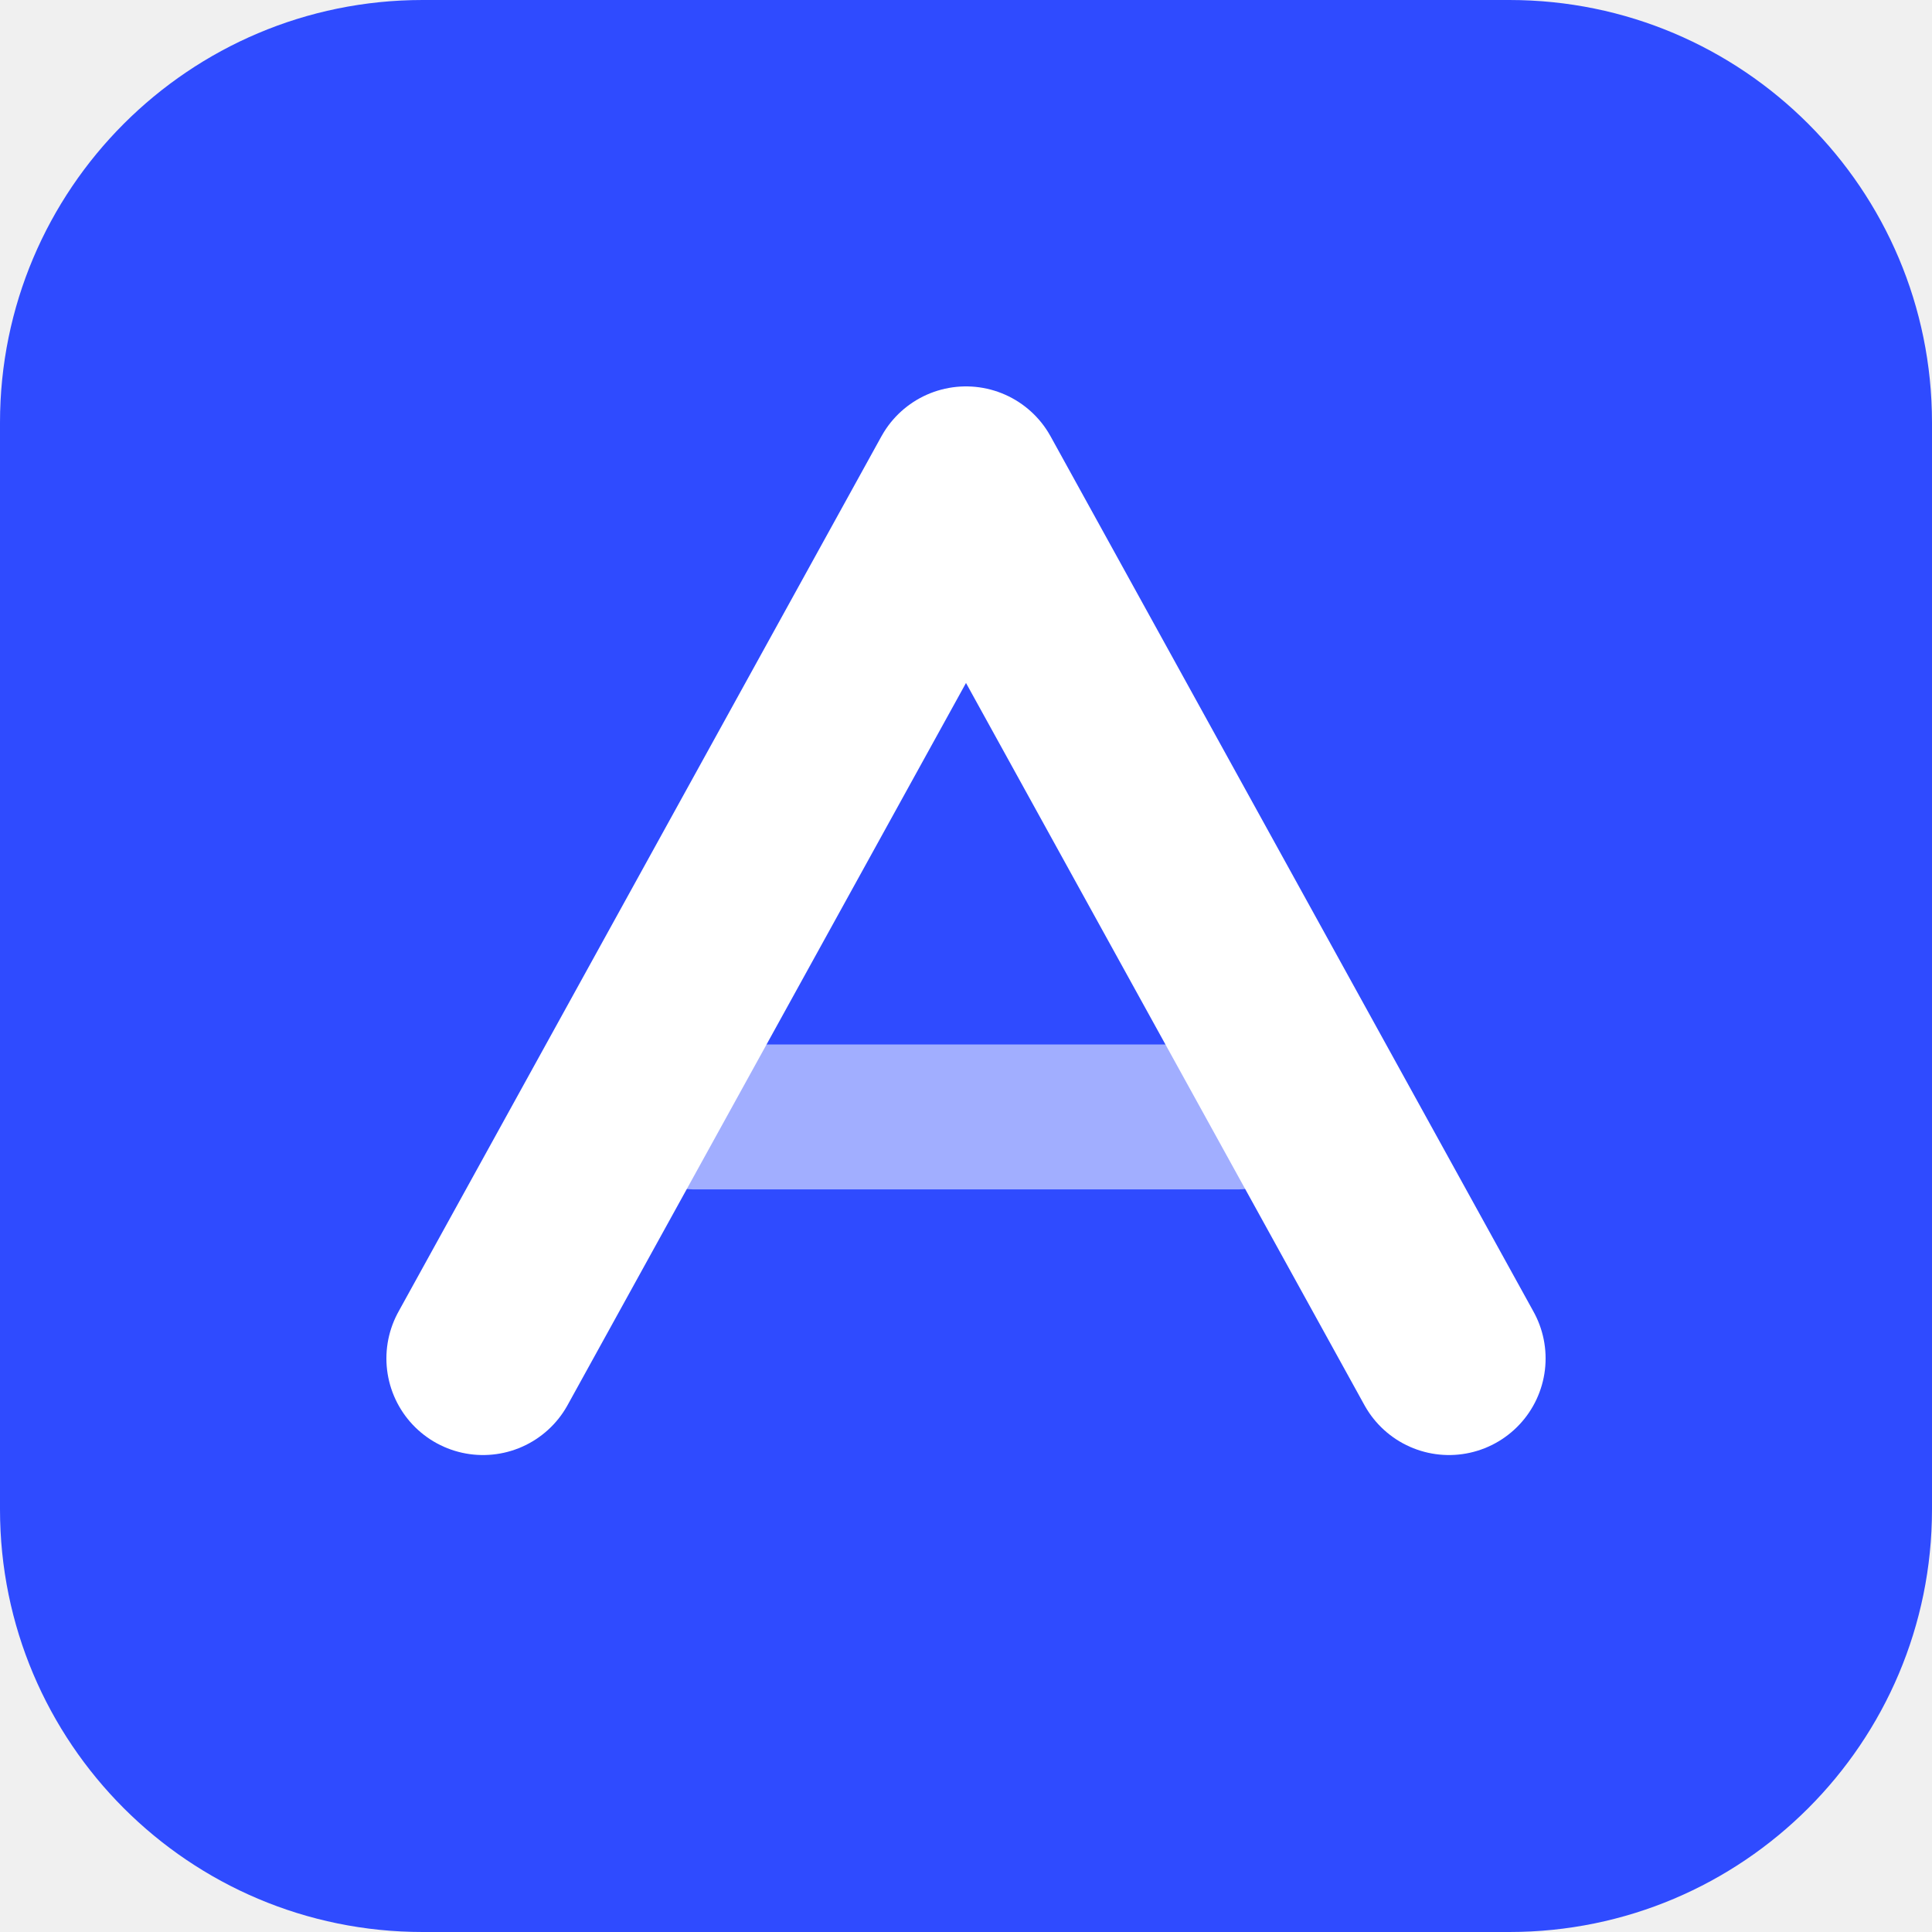
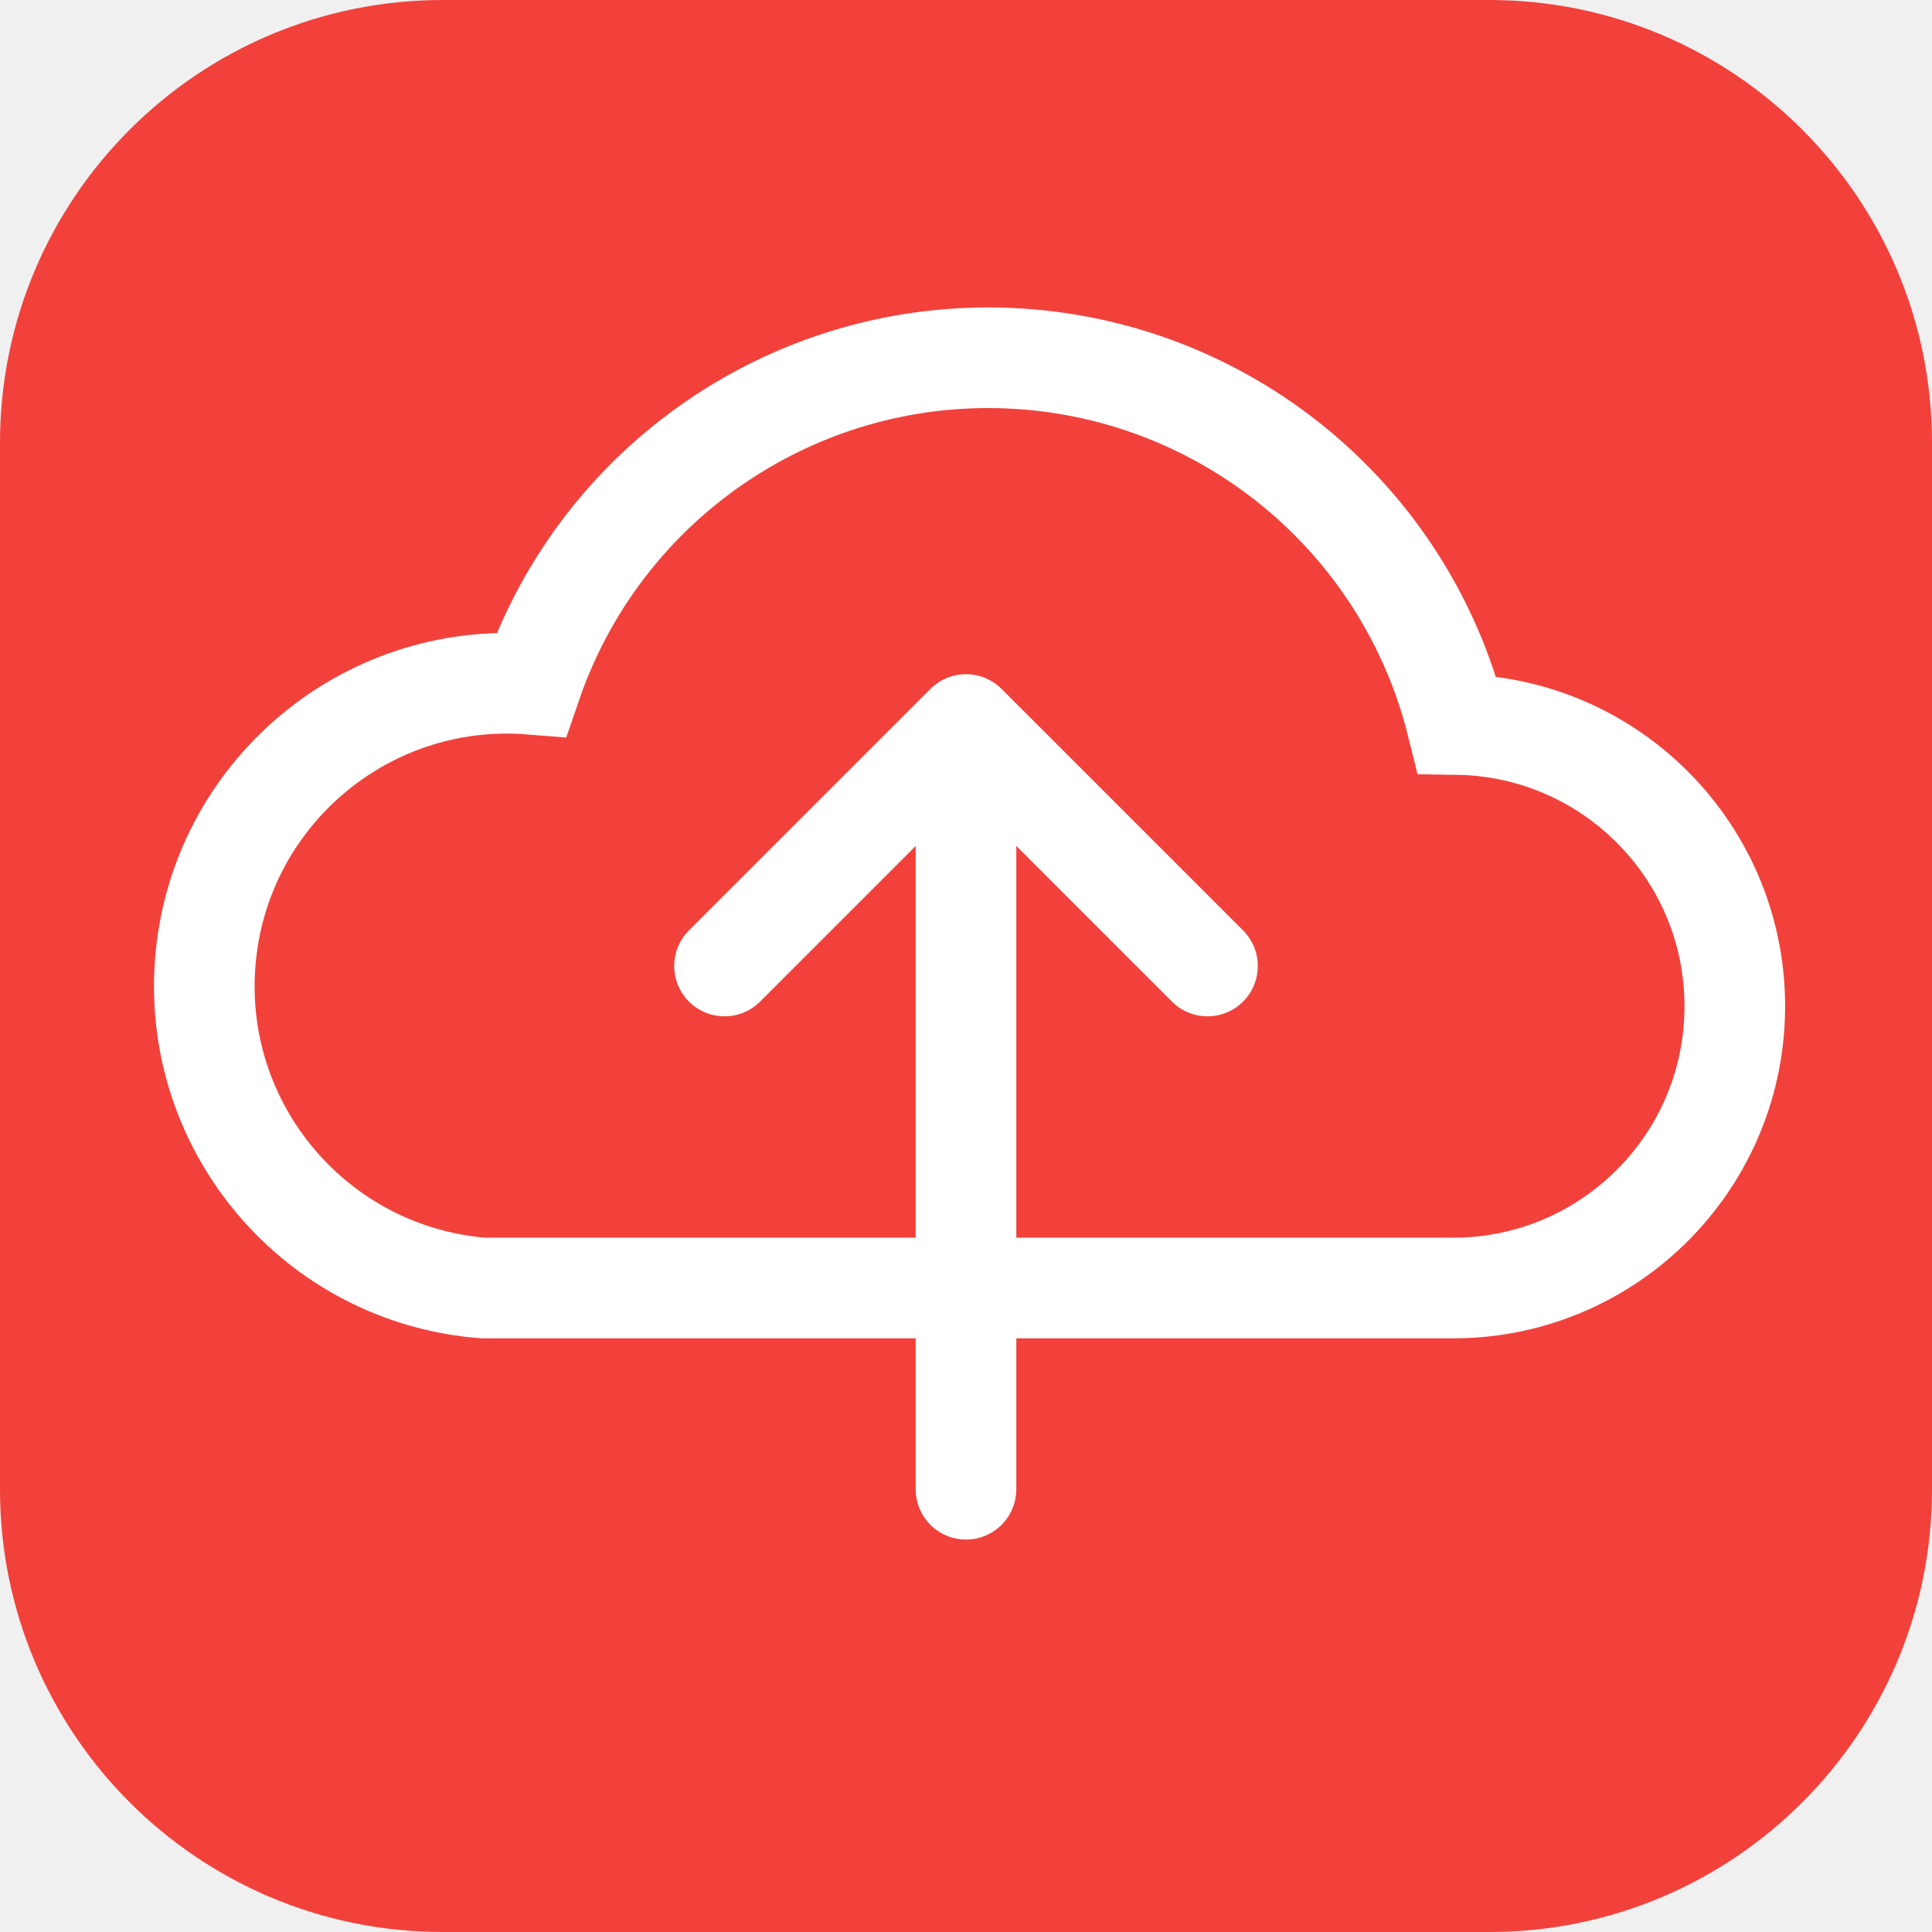
- <svg xmlns="http://www.w3.org/2000/svg" viewBox="0 0 32 32">
-   <rect width="32" height="32" rx="7" fill="#2f4bff" />
-   <path d="M8 22.5 16 8l8 14.5" fill="none" stroke="#fff" stroke-width="3.2" stroke-linecap="round" stroke-linejoin="round" />
-   <path d="M11.5 18.5h9" stroke="#fff" stroke-width="2.4" stroke-linecap="round" opacity=".55" />
+ <svg xmlns="http://www.w3.org/2000/svg" viewBox="0 0 48 48">
+   <rect width="48" height="48" rx="11" fill="#F2413B" />
+   <path d="M12 32h24a7 7 0 0 0 .2-14 12 12 0 0 0-23-1 7.5 7.5 0 0 0-1.2 15Z" fill="none" stroke="#fff" stroke-width="2.5" />
+   <path d="m18 24 6-6 6 6m-6-6v19" stroke="#fff" stroke-width="2.5" fill="none" stroke-linecap="round" stroke-linejoin="round" />
</svg>
